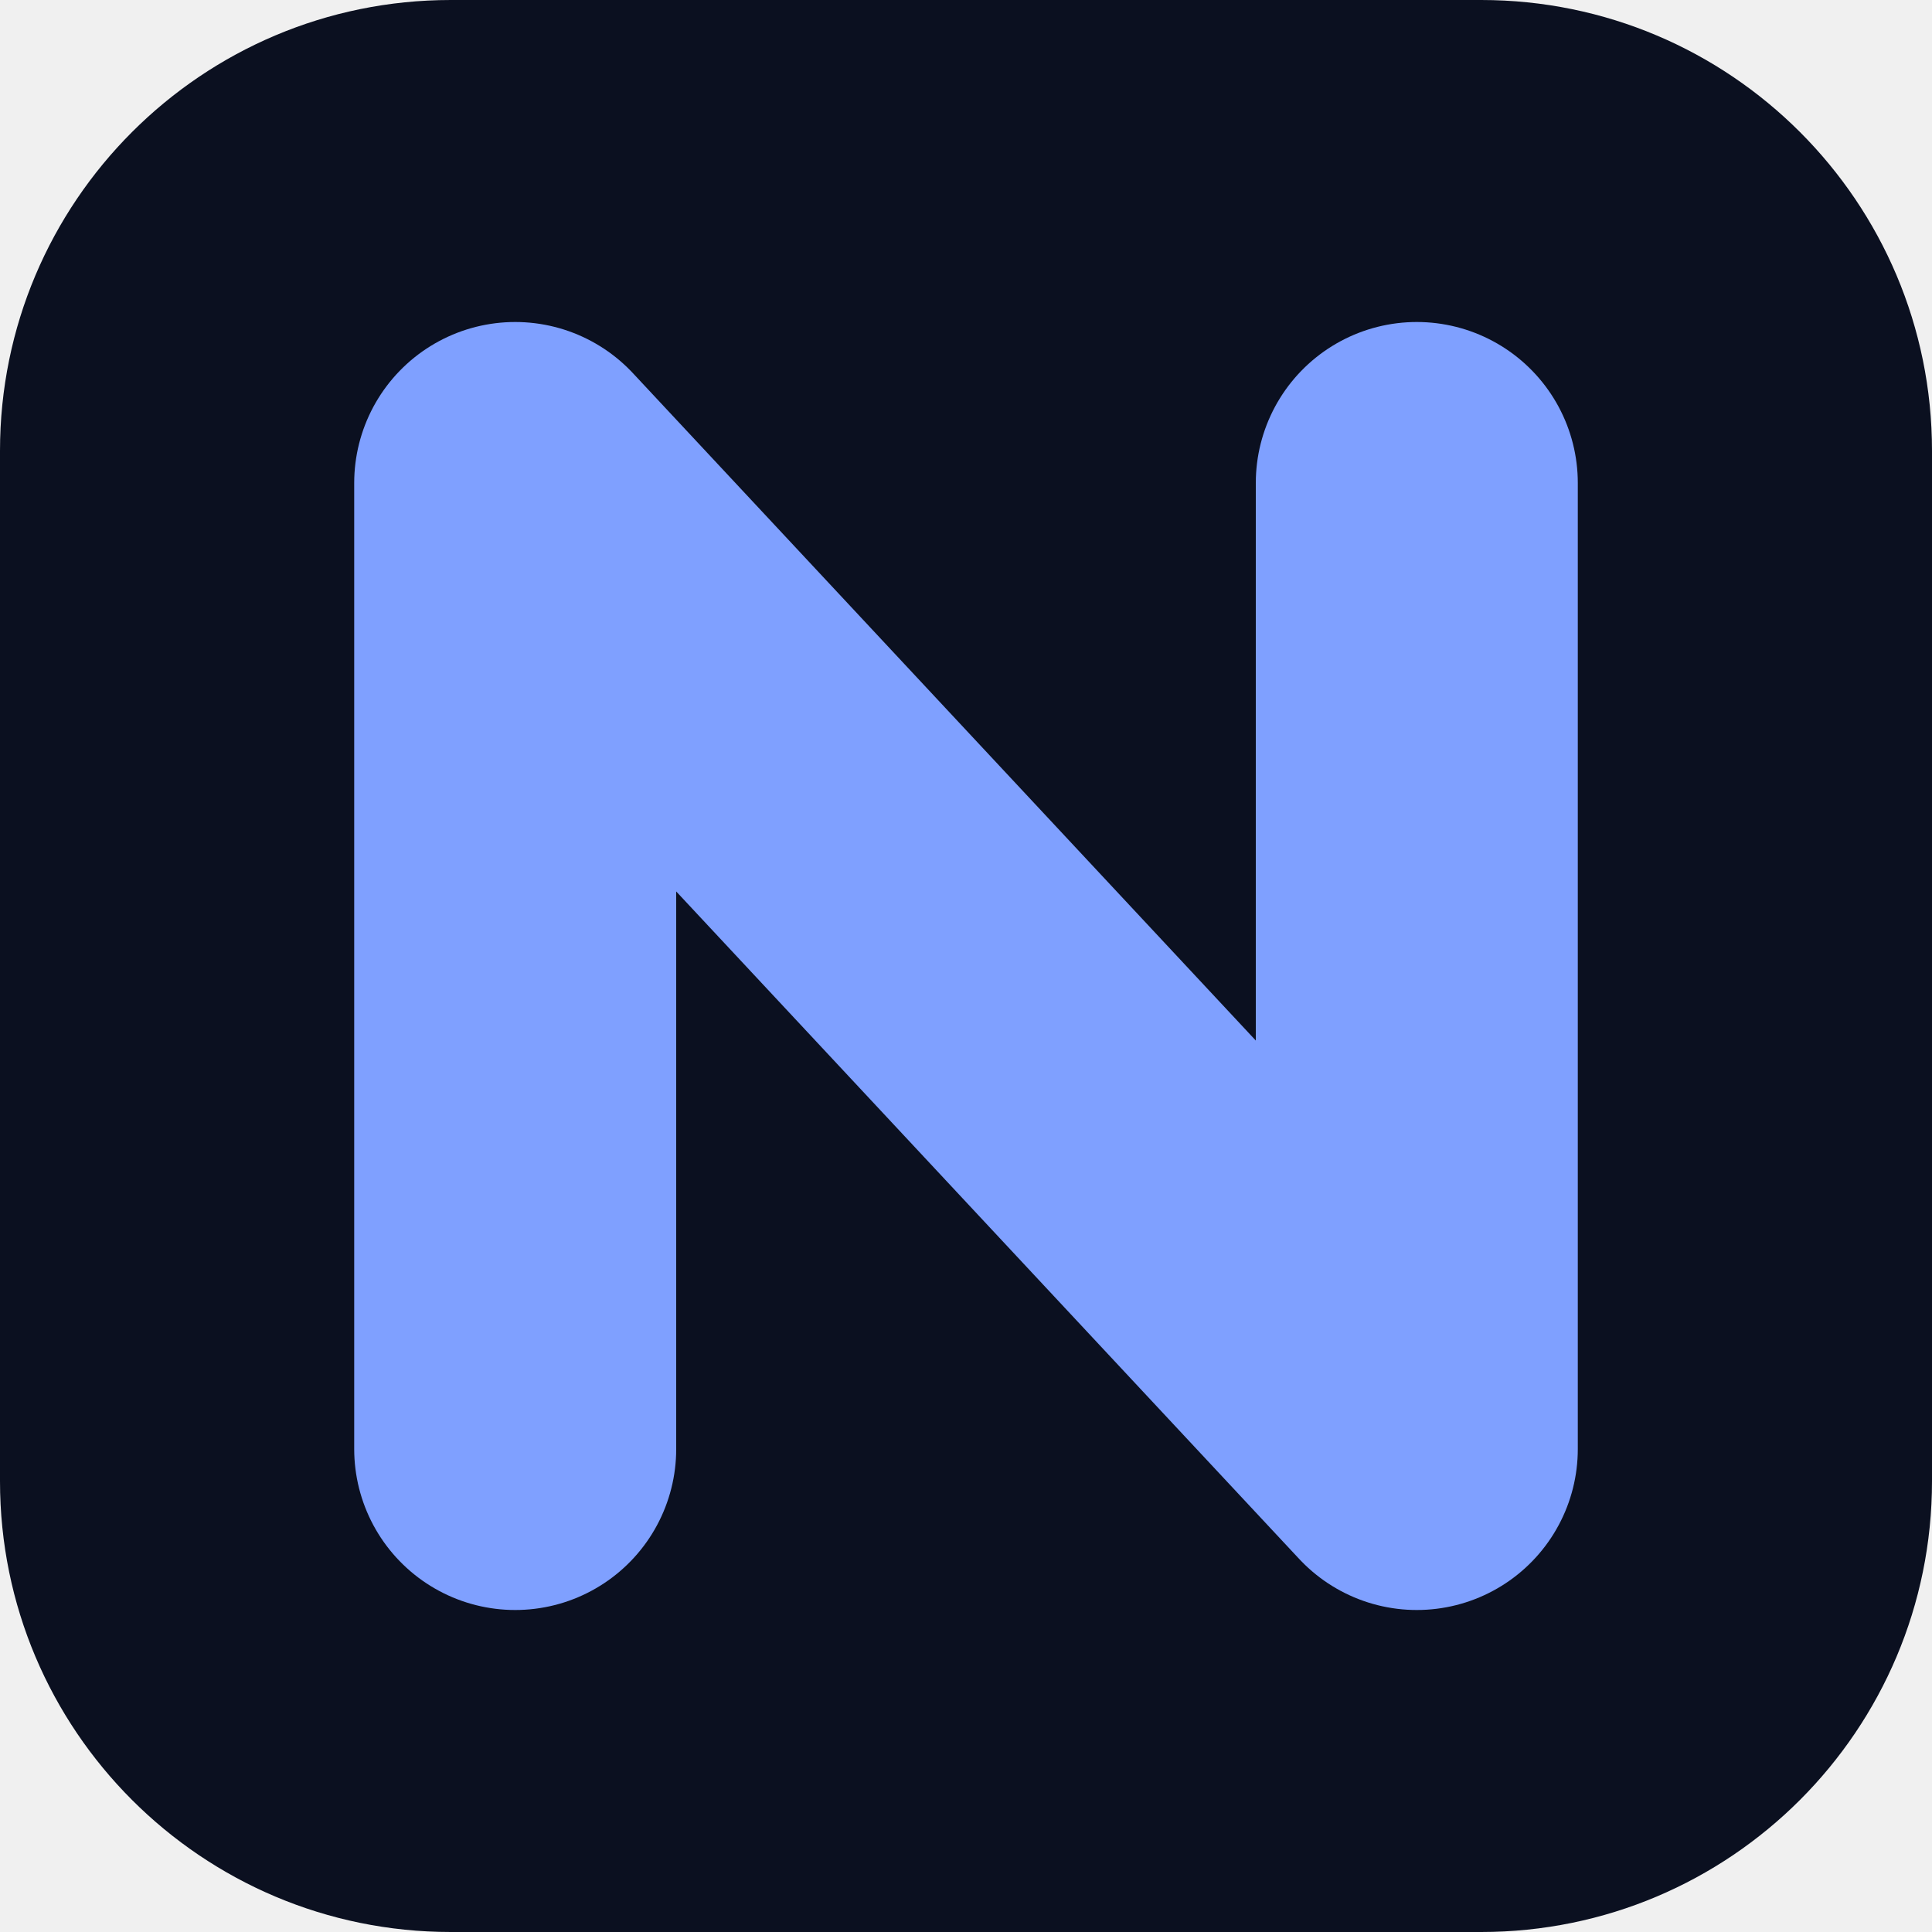
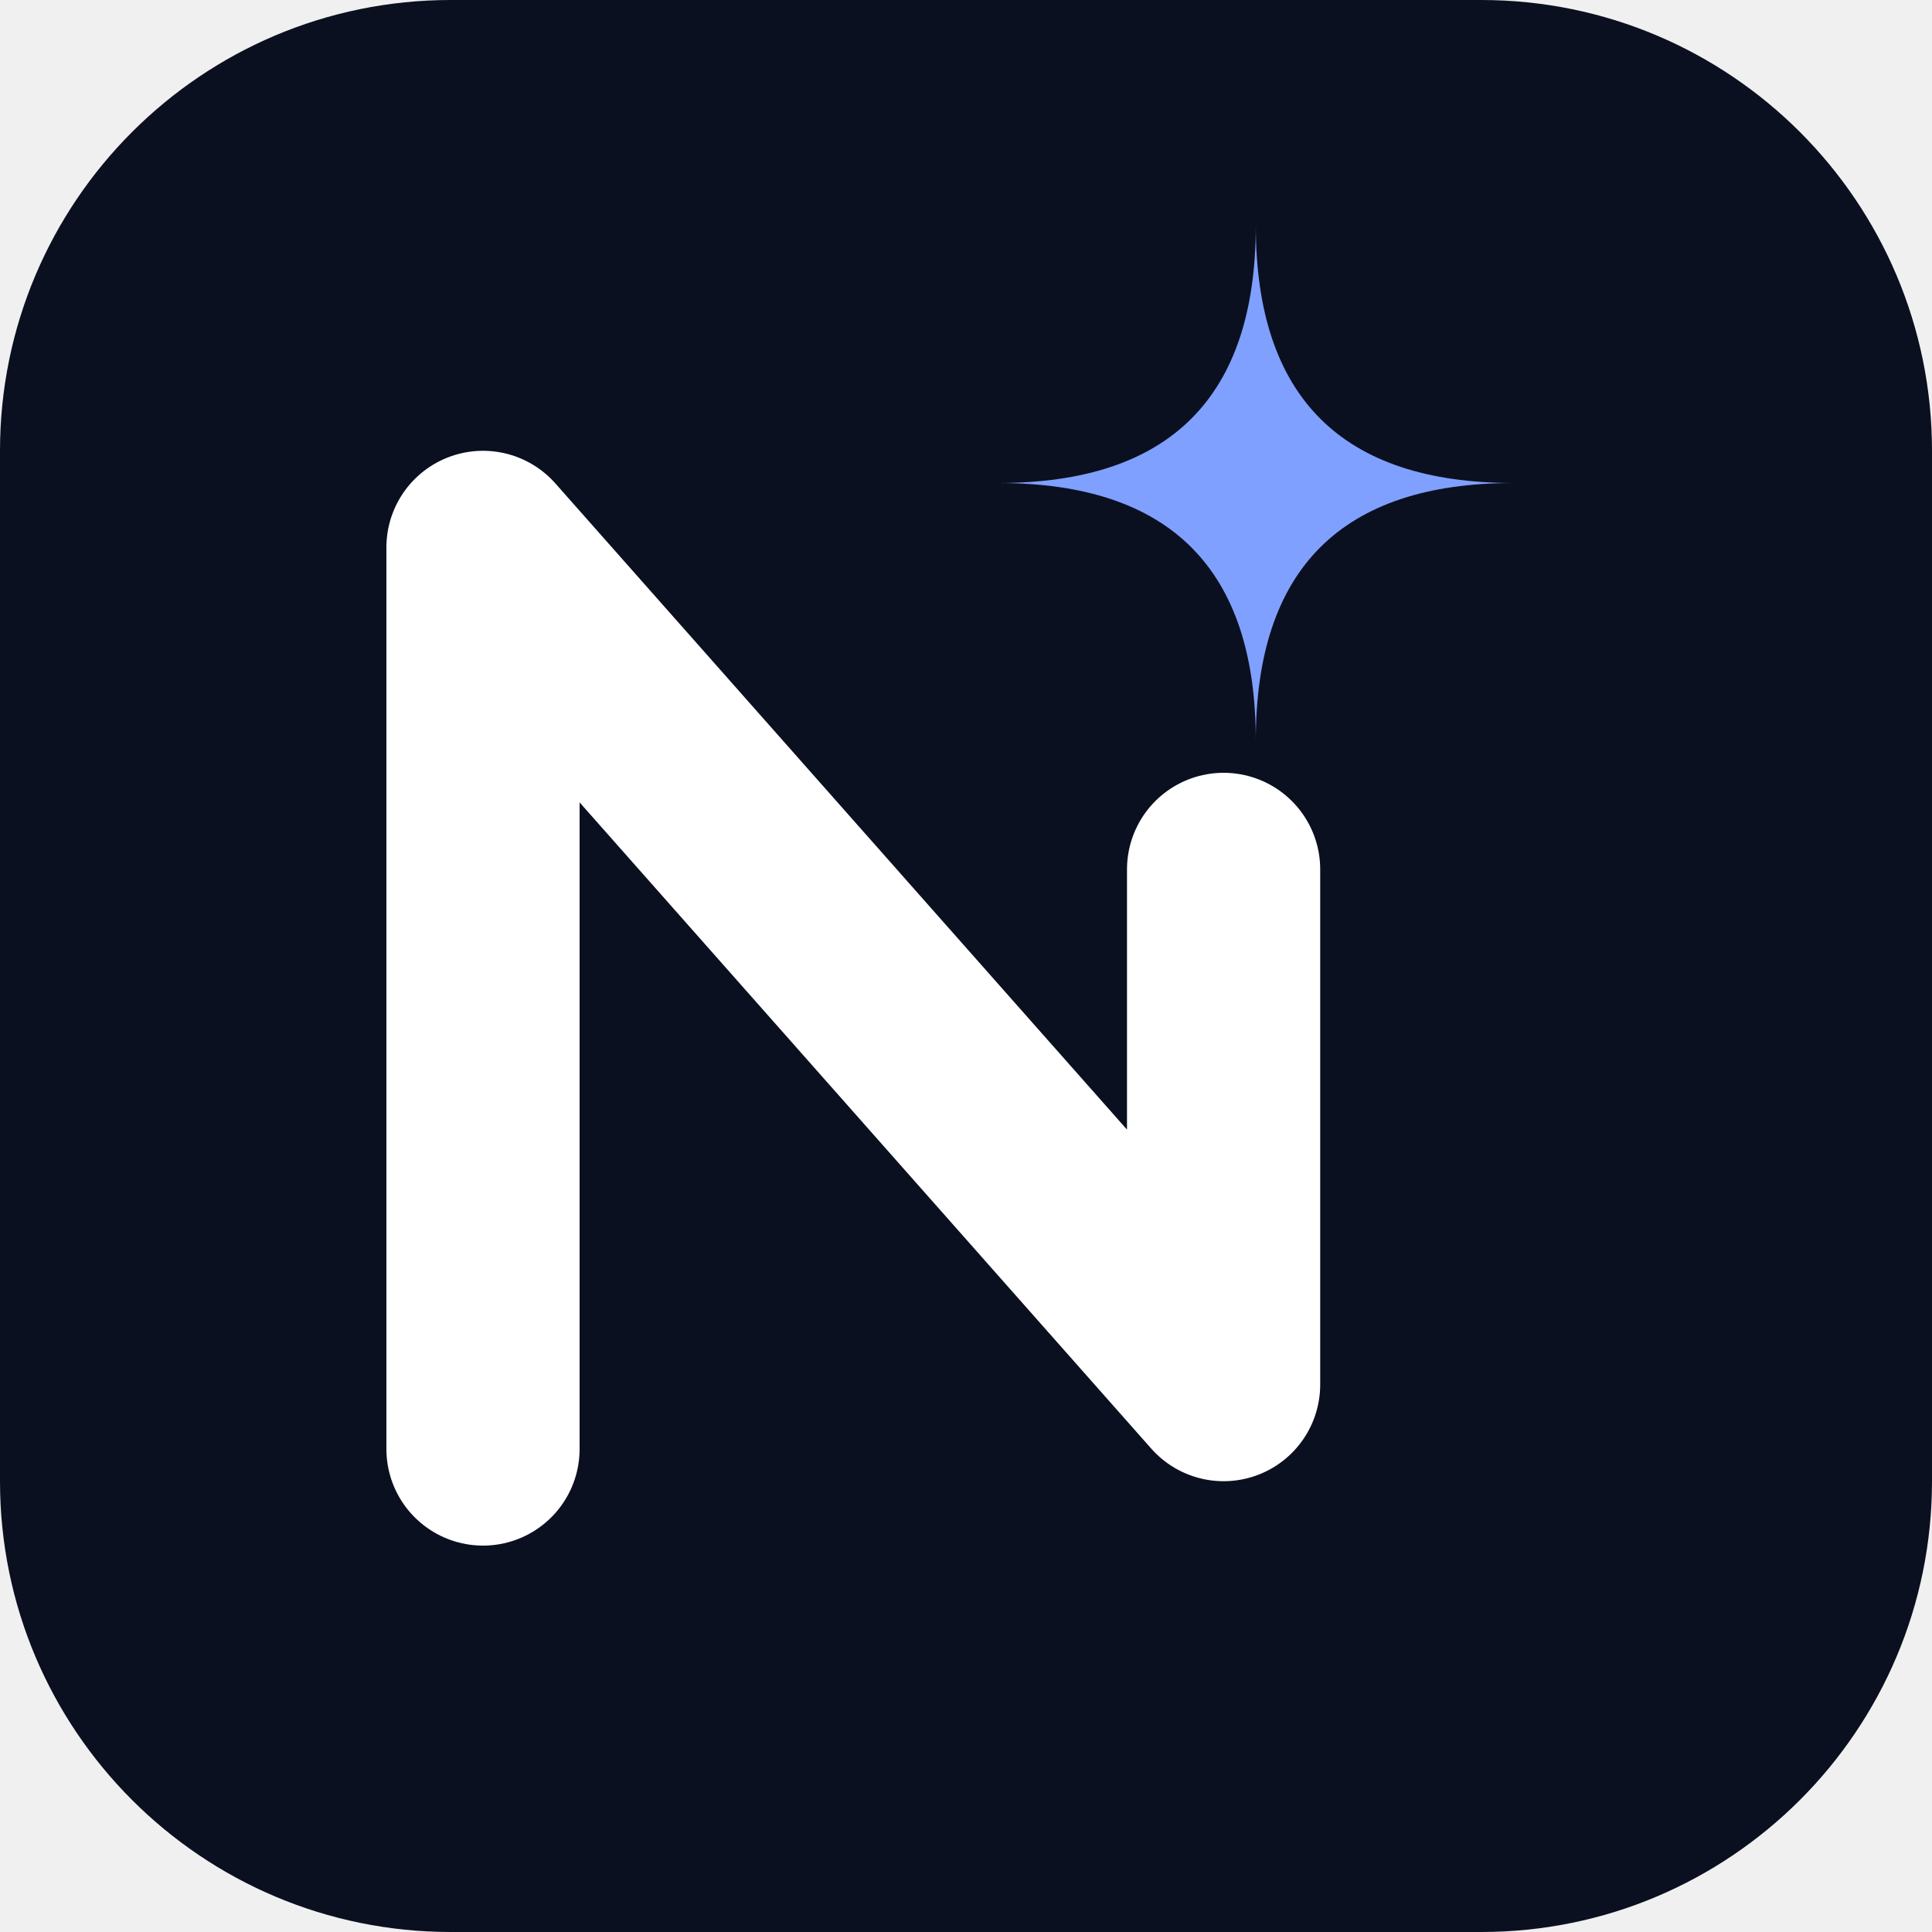
<svg xmlns="http://www.w3.org/2000/svg" width="120" height="120" viewBox="0 0 120 120">
  <rect width="120" height="120" rx="28" fill="#0B1020" />
-   <path d="M32 90 V30 L88 90 V30" fill="none" stroke="#7FA0FF" stroke-width="20" stroke-linecap="round" stroke-linejoin="round" />
+   <path d="M30 90 V34 L76 86 V54" fill="none" stroke="#FFFFFF" stroke-width="12" stroke-linecap="round" stroke-linejoin="round" />
+   <path d="M78 14 Q78 30 94 30 Q78 30 78 46 Q78 30 62 30 Q78 30 78 14 Z" fill="#7FA0FF" />
</svg>
